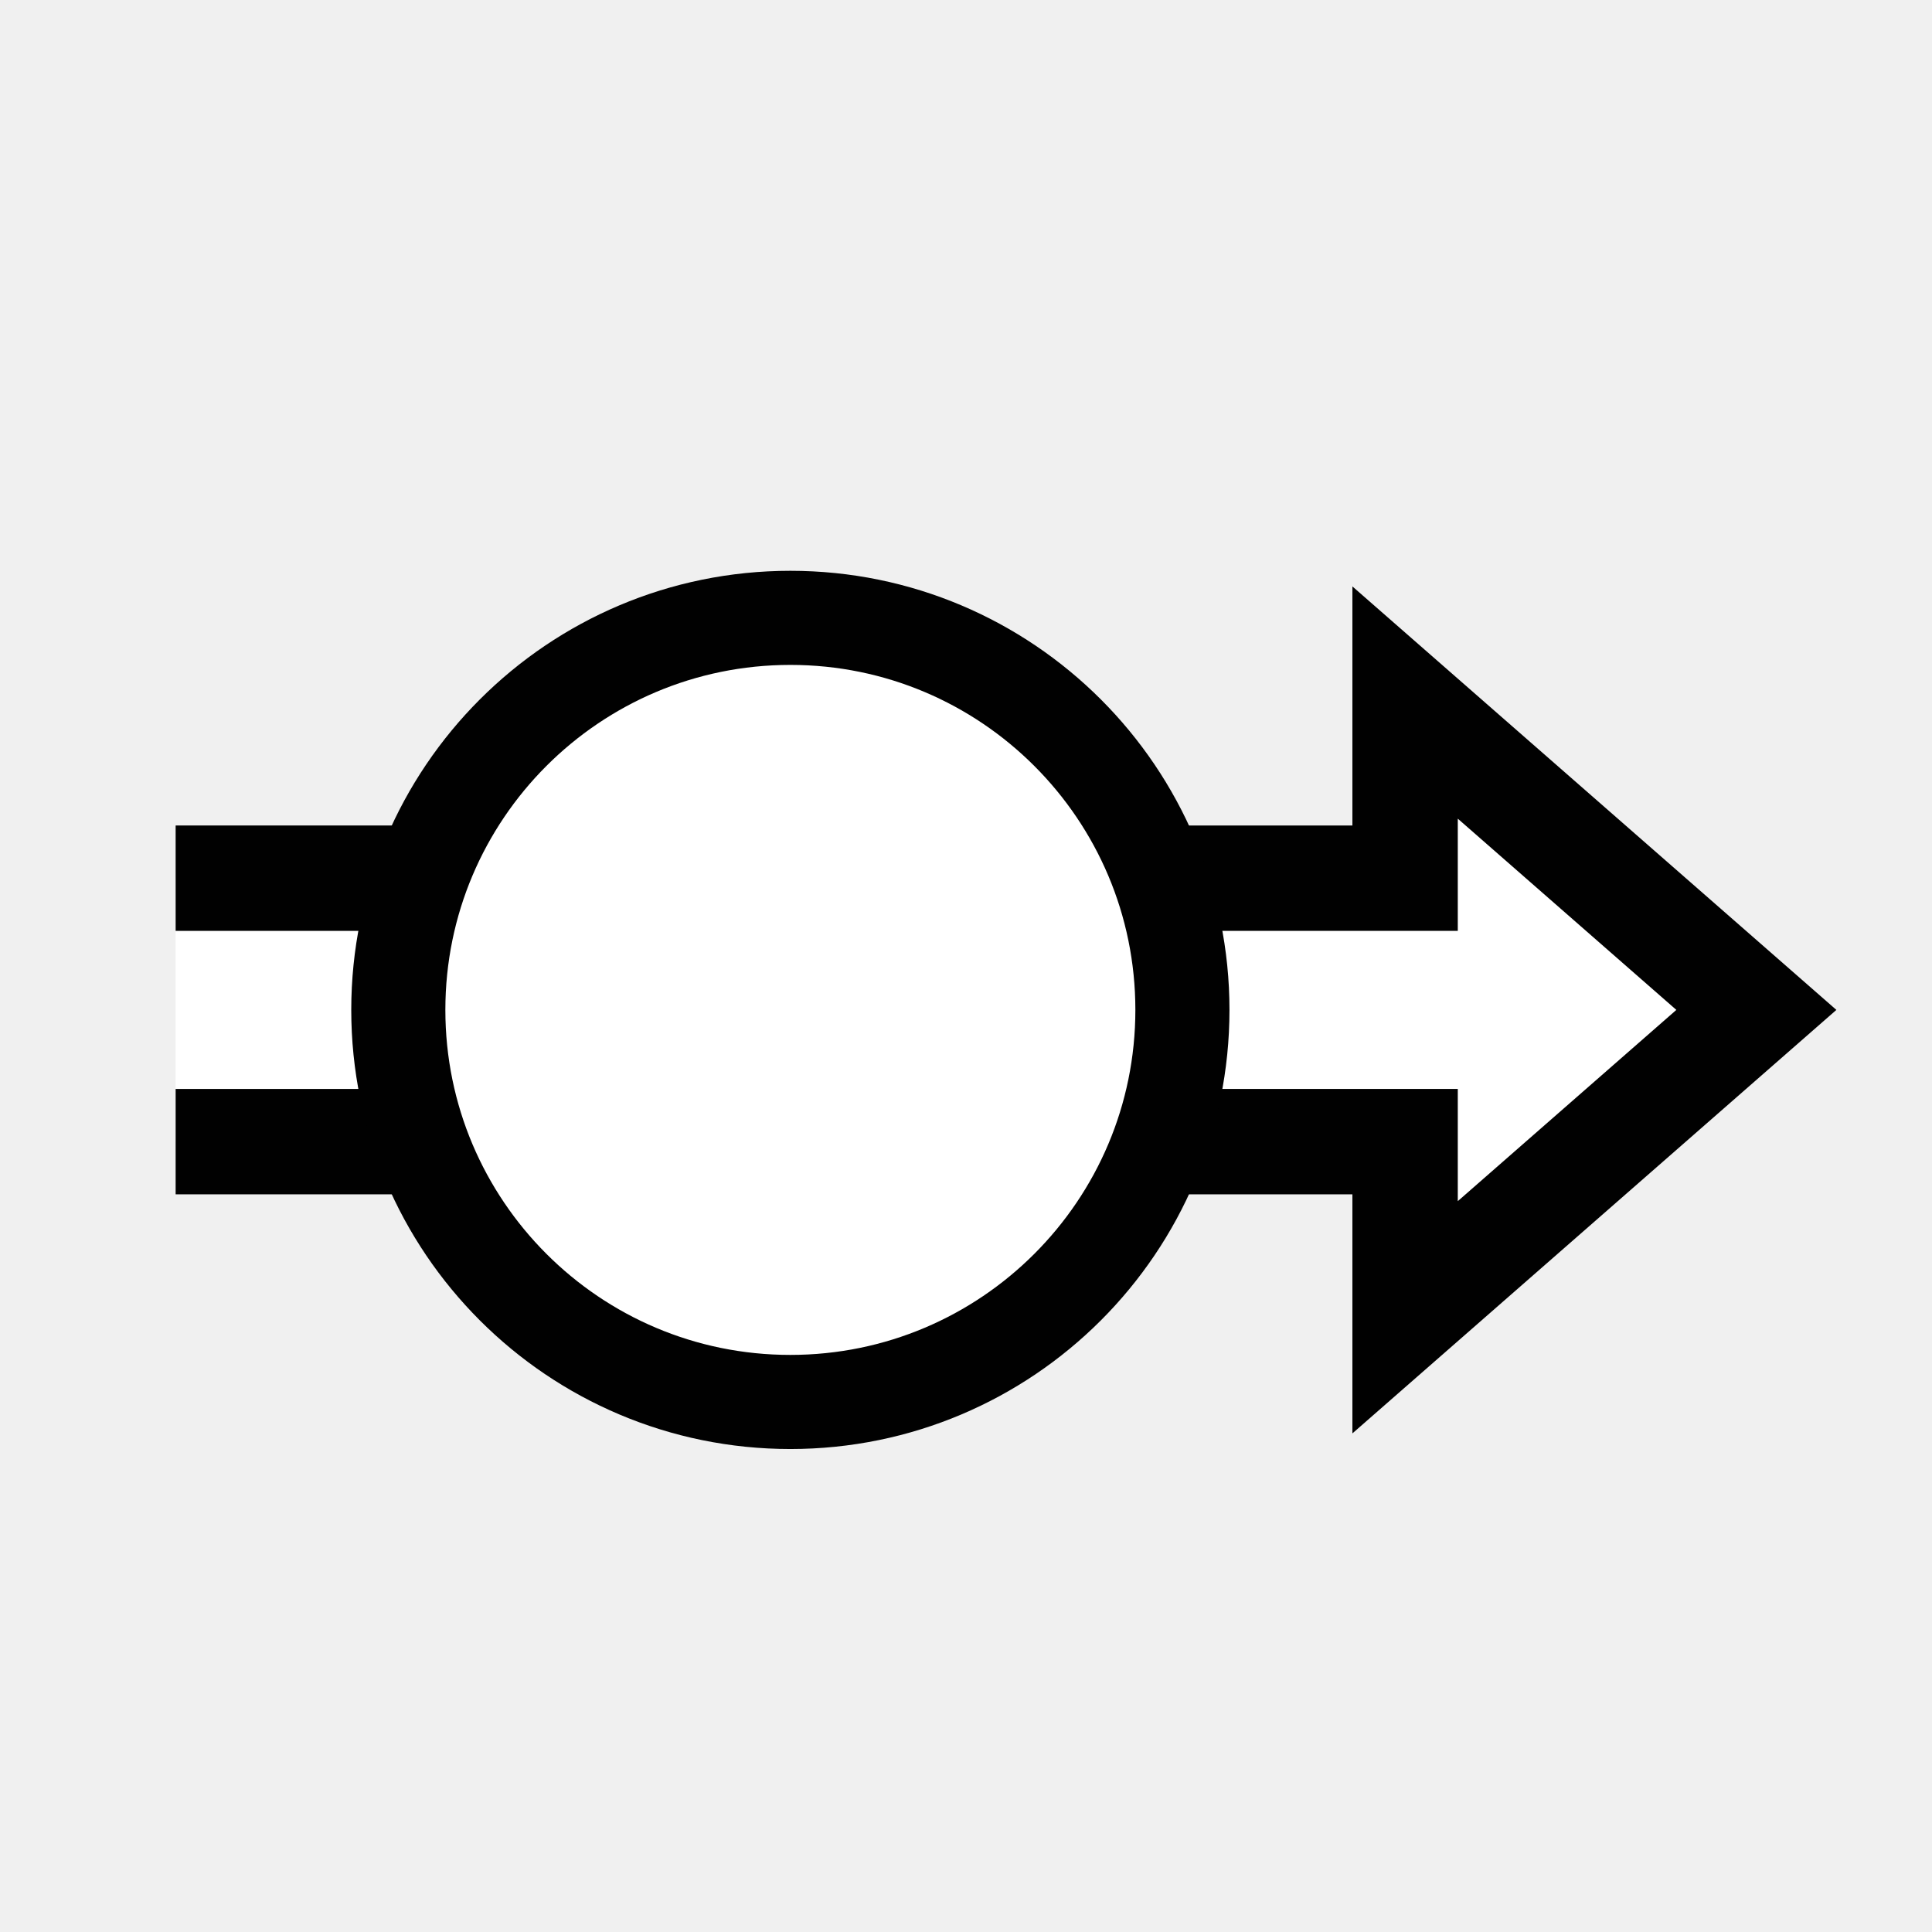
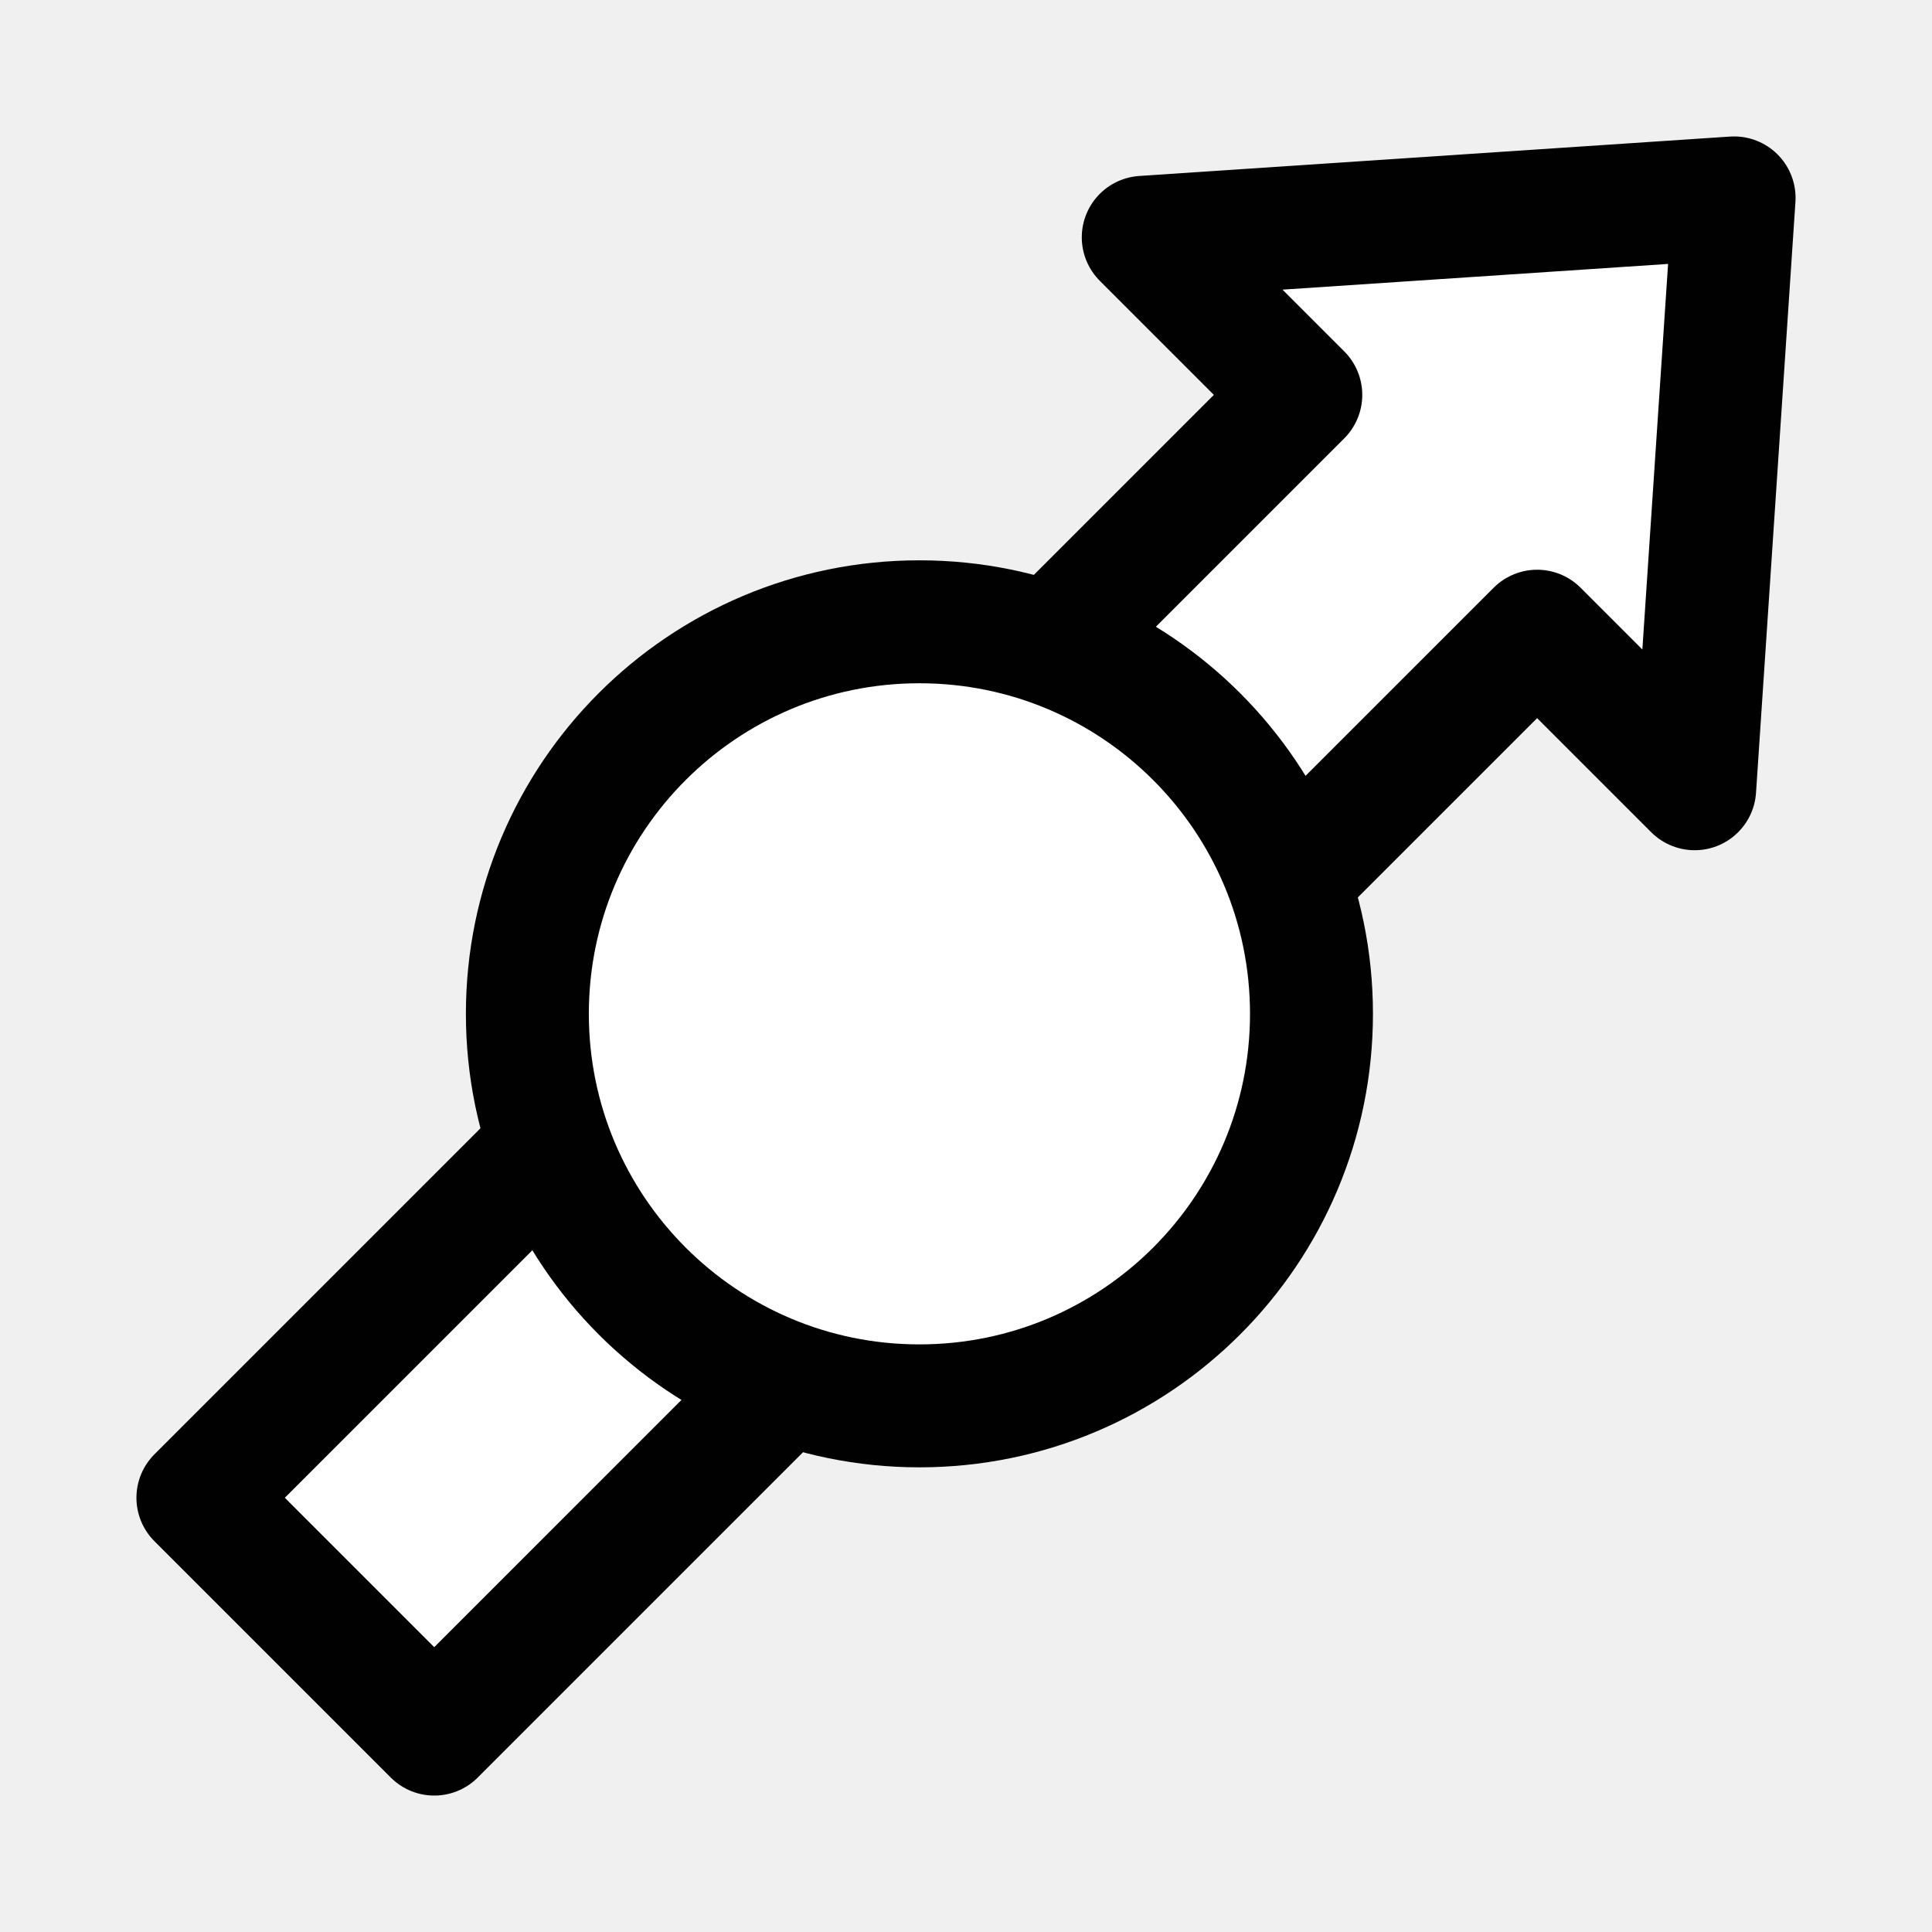
<svg xmlns="http://www.w3.org/2000/svg" version="1.0" width="55" height="55" viewBox="0 0 55 55" id="svg2" xml:space="preserve">
  <defs id="defs12">
	
	
</defs>
-   <path d="M 5,32.5 L 40,32.5 L 40,37.5 L 50,28.75 L 40,20 L 40,25 L 5,25 L 5,32.5 z" id="path2381" style="fill:#FFFFFF;fill-rule:evenodd;" />
-   <path d="M 32.906,32.5 L 40,32.5 L 40,37.5 L 50,28.75 L 40,20 L 40,25 L 32.906,25" id="path2392" style="fill:none;stroke:#010101;stroke-width:3;stroke-linecap:butt;stroke-linejoin:miter;stroke-miterlimit:4;stroke-dasharray:none;stroke-opacity:1" />
-   <path d="M 5,32.5 L 12.094,32.5" id="path5" style="fill:none;stroke:#010101;stroke-width:3;stroke-linecap:butt;stroke-linejoin:miter;stroke-miterlimit:4;stroke-dasharray:none;stroke-opacity:1" />
-   <path d="M 5,25 L 12.094,25" id="path5" style="fill:none;stroke:#010101;stroke-width:3;stroke-linecap:butt;stroke-linejoin:miter;stroke-miterlimit:4;stroke-dasharray:none;stroke-opacity:1" />
-   <path d="M 33.661,28.75 C 33.661,34.914 28.664,39.911 22.5,39.911 C 16.336,39.911 11.339,34.914 11.339,28.75 C 11.339,22.586 16.336,17.589 22.5,17.589 C 28.664,17.589 33.661,22.586 33.661,28.75 L 33.661,28.75 z" id="path3173" style="fill:#FFFFFF;stroke:#010101;stroke-width:2.679;stroke-miterlimit:4;stroke-dasharray:none" />
+   <path d="M 12.362,49.366 L 43.759,17.969 L 48.244,22.454 L 49.366,5.634 L 32.546,6.756 L 37.031,11.241 L 5.634,42.638 L 12.362,49.366 z" id="path2381" style="fill:#FFFFFF;fill-rule:evenodd;stroke:none;stroke-width:0;stroke-linejoin:round;stroke-miterlimit:4;stroke-dasharray:none;stroke-opacity:1" />
+   <path d="M 15.746,32.526 L 5.634,42.638 L 12.362,49.366 L 12.362,49.366 L 22.458,39.27" id="path2389" style="fill:none;fill-rule:evenodd;stroke:#010101;stroke-width:3.5;stroke-linejoin:round;stroke-miterlimit:4;stroke-dasharray:none;stroke-opacity:1" />
+   <path d="M 36.601,25.126 L 43.759,17.969 L 48.244,22.454 L 49.366,5.634 L 32.546,6.756 L 37.031,11.241 L 29.842,18.43" id="path2385" style="fill:none;fill-rule:evenodd;stroke:#010101;stroke-width:3.5;stroke-linejoin:round;stroke-miterlimit:4;stroke-dasharray:none;stroke-opacity:1" />
+   <path d="M 37.335,28.861 C 37.335,35.025 32.338,40.022 26.174,40.022 C 20.01,40.022 15.013,35.025 15.013,28.861 C 15.013,22.697 20.01,17.701 26.174,17.701 C 32.338,17.701 37.335,22.697 37.335,28.861 L 37.335,28.861 z" id="path3173" style="fill:#FFFFFF;stroke:#010101;stroke-width:3.5;stroke-miterlimit:4;stroke-dasharray:none" />
</svg>
